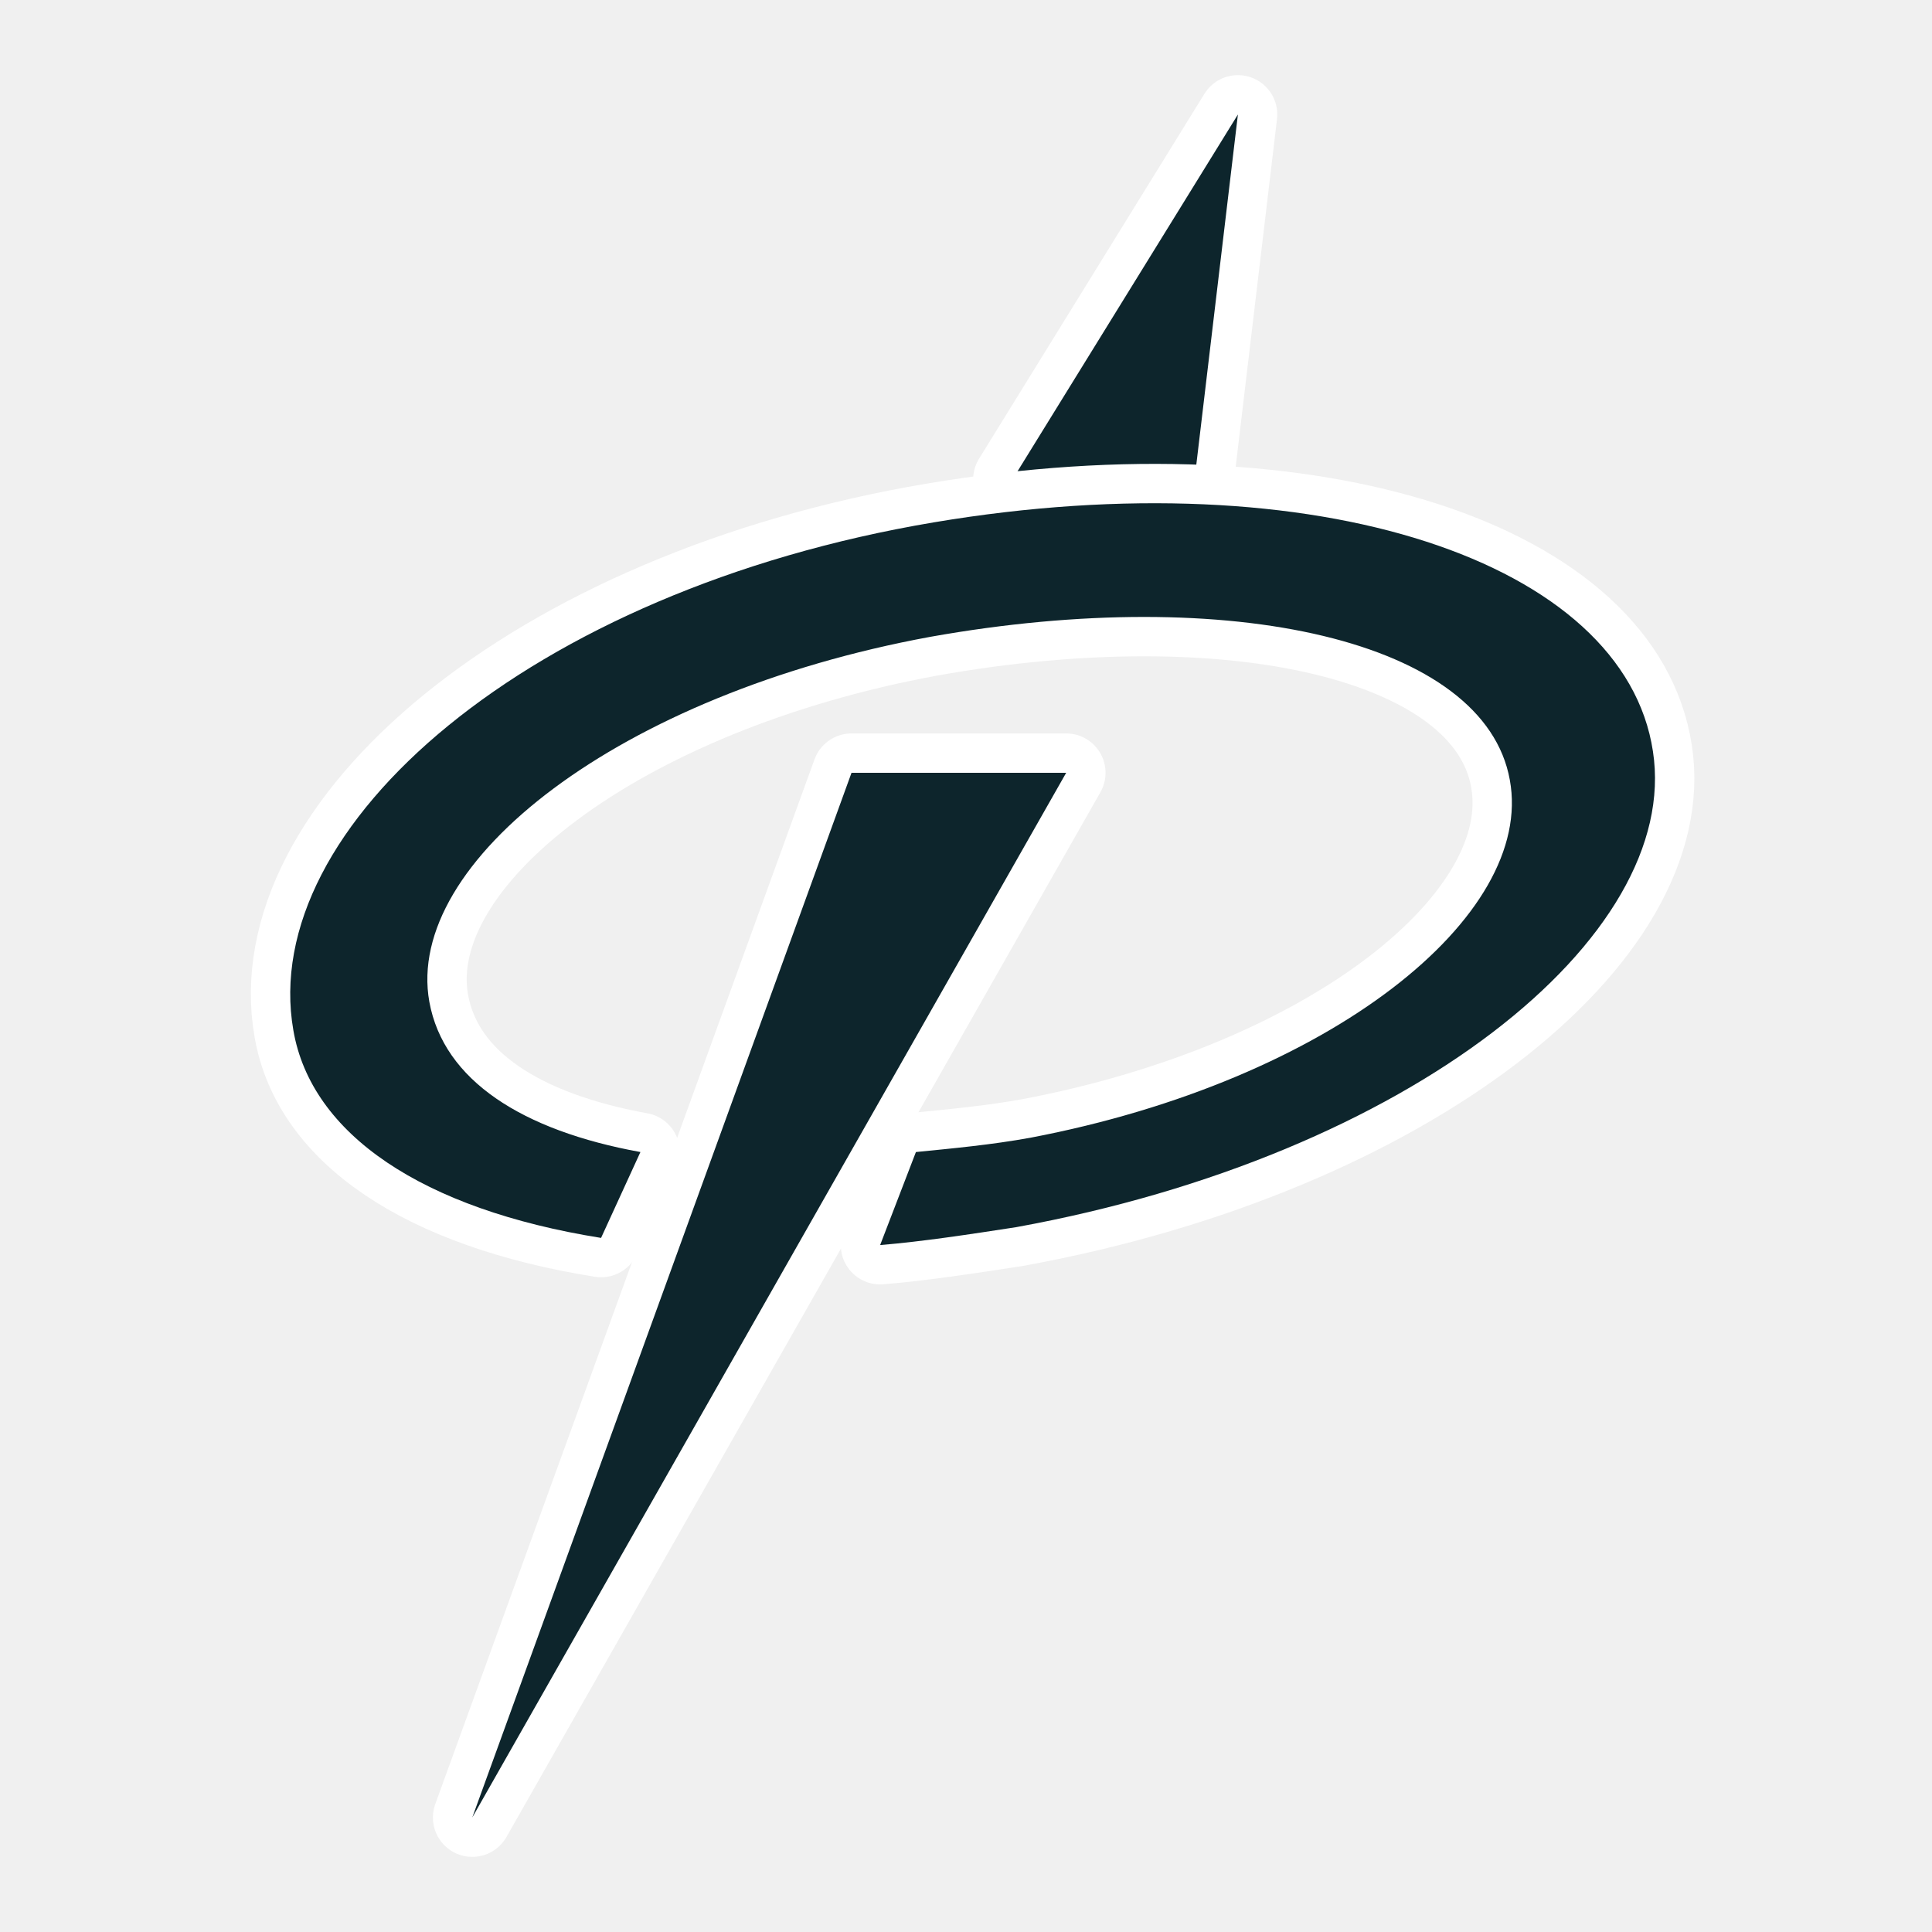
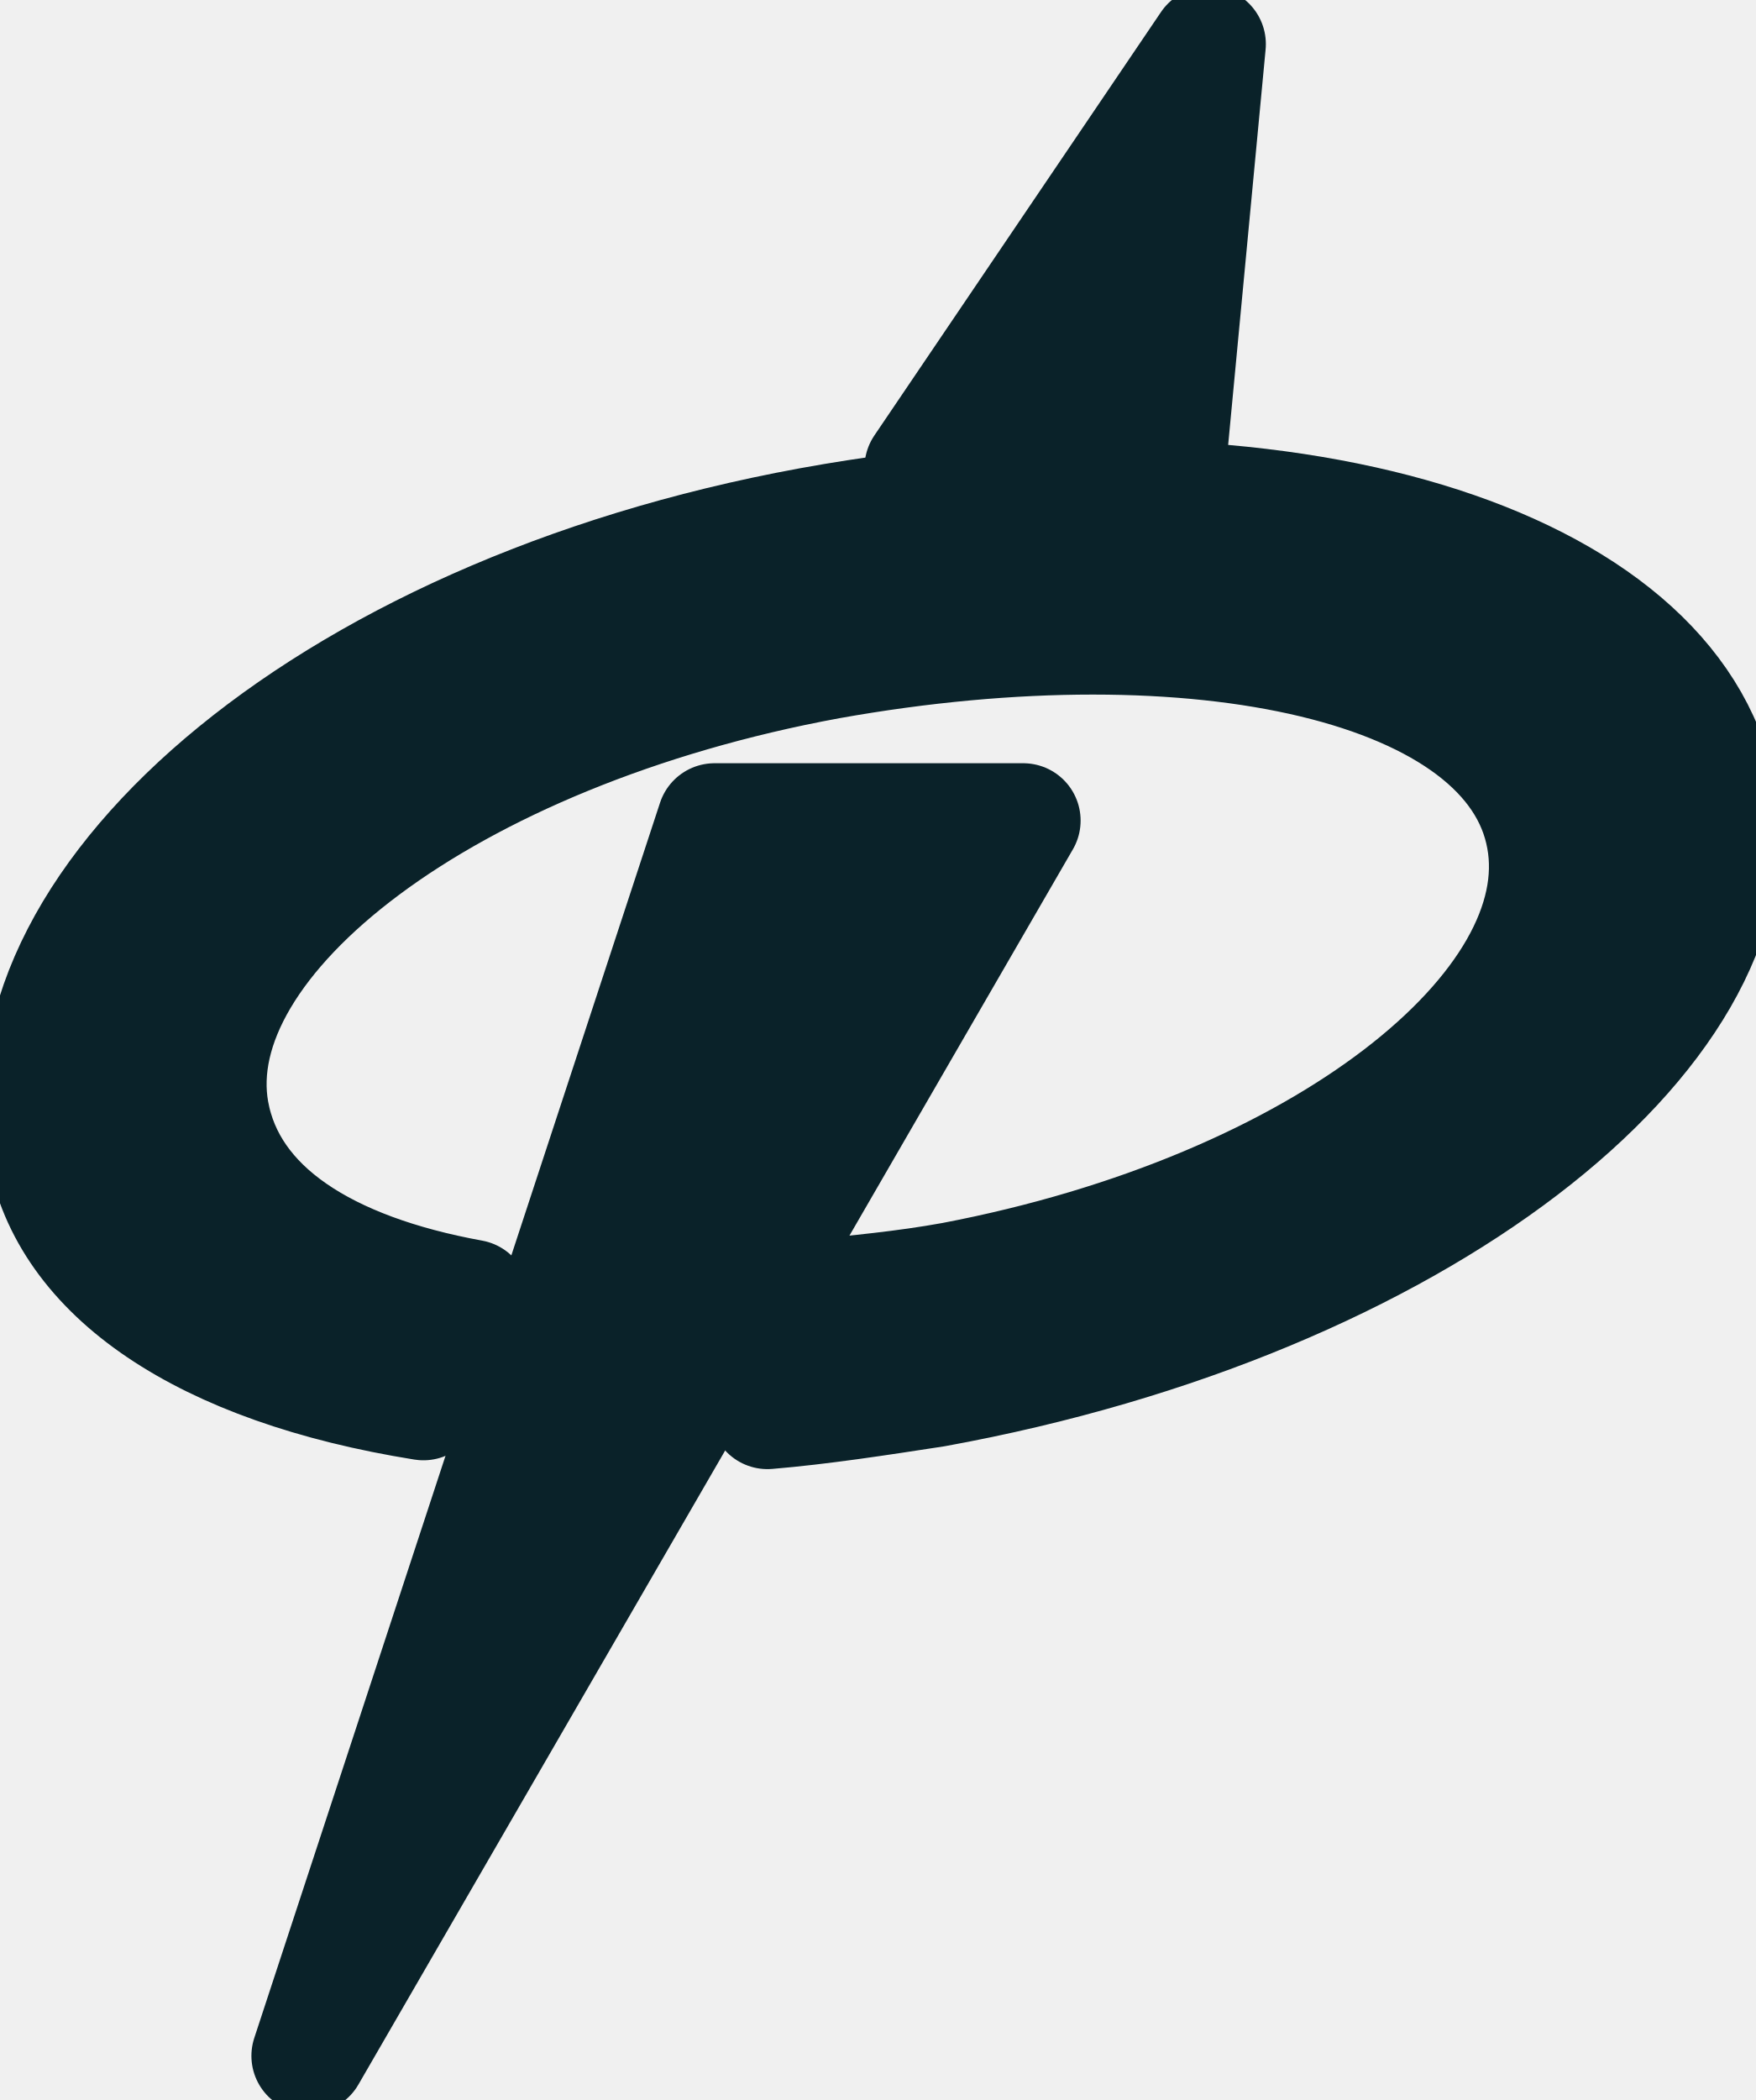
- <svg xmlns="http://www.w3.org/2000/svg" viewBox="0 0 54 54" fill="none">
-   <g transform="translate(6, 2)" stroke="#FFFFFF" stroke-width="2.2" stroke-linejoin="round" paint-order="stroke fill">
-     <path fill="#0D252C" d="M28.6 1.2L22.3 11.4C24.2 11.1 25.9 11.1 27.4 11.3L28.6 1.2Z" />
-     <path fill="#0D252C" d="M2.2 26.8C1.2 21.1 8.8 14.5 20.1 12.6C30.8 10.8 39.4 13.7 40.2 19.0C41.0 24.2 33.4 30.3 22.4 32.3C21.1 32.5 19.8 32.7 18.6 32.8L19.6 30.2C20.6 30.1 21.7 30.0 22.8 29.8C31.2 28.2 36.9 23.6 36.2 19.8C35.5 15.9 28.4 14.3 20.0 15.8C11.3 17.4 5.3 22.1 6.0 26.0C6.4 28.2 8.6 29.6 11.9 30.2L10.8 32.6C5.8 31.8 2.7 29.7 2.2 26.8Z" />
-     <path fill="#0D252C" d="M17.8 19.6H23.8L7.2 48.8L17.8 19.6Z" />
+ <svg xmlns="http://www.w3.org/2000/svg" viewBox="1.2 0.8 39.8 47.6" preserveAspectRatio="none" fill="none">
+   <g stroke="#0A2229" stroke-width="2.6" stroke-linejoin="round" stroke-linecap="round">
+     <path fill="#0A2229" d="M28.6 1.8L22.1 11.4C24.2 11.1 26.1 11.1 27.7 11.3L28.6 1.8Z" />
+     <path fill="#0A2229" d="M2.2 26.8C1.2 21.1 8.8 14.5 20.1 12.6C30.8 10.8 39.4 13.7 40.2 19.0C41.0 24.2 33.4 30.3 22.4 32.3C21.1 32.5 19.8 32.7 18.6 32.8L19.6 30.2C20.6 30.1 21.7 30.0 22.8 29.8C31.2 28.2 36.9 23.6 36.2 19.8C35.5 15.9 28.4 14.3 20.0 15.8C11.3 17.4 5.3 22.1 6.0 26.0C6.4 28.2 8.6 29.6 11.9 30.2L10.8 32.6C5.8 31.8 2.7 29.7 2.2 26.8Z" />
+     <path fill="#0A2229" d="M17.4 19.4H24.4L8.2 47.4L17.4 19.4Z" />
  </g>
</svg>
